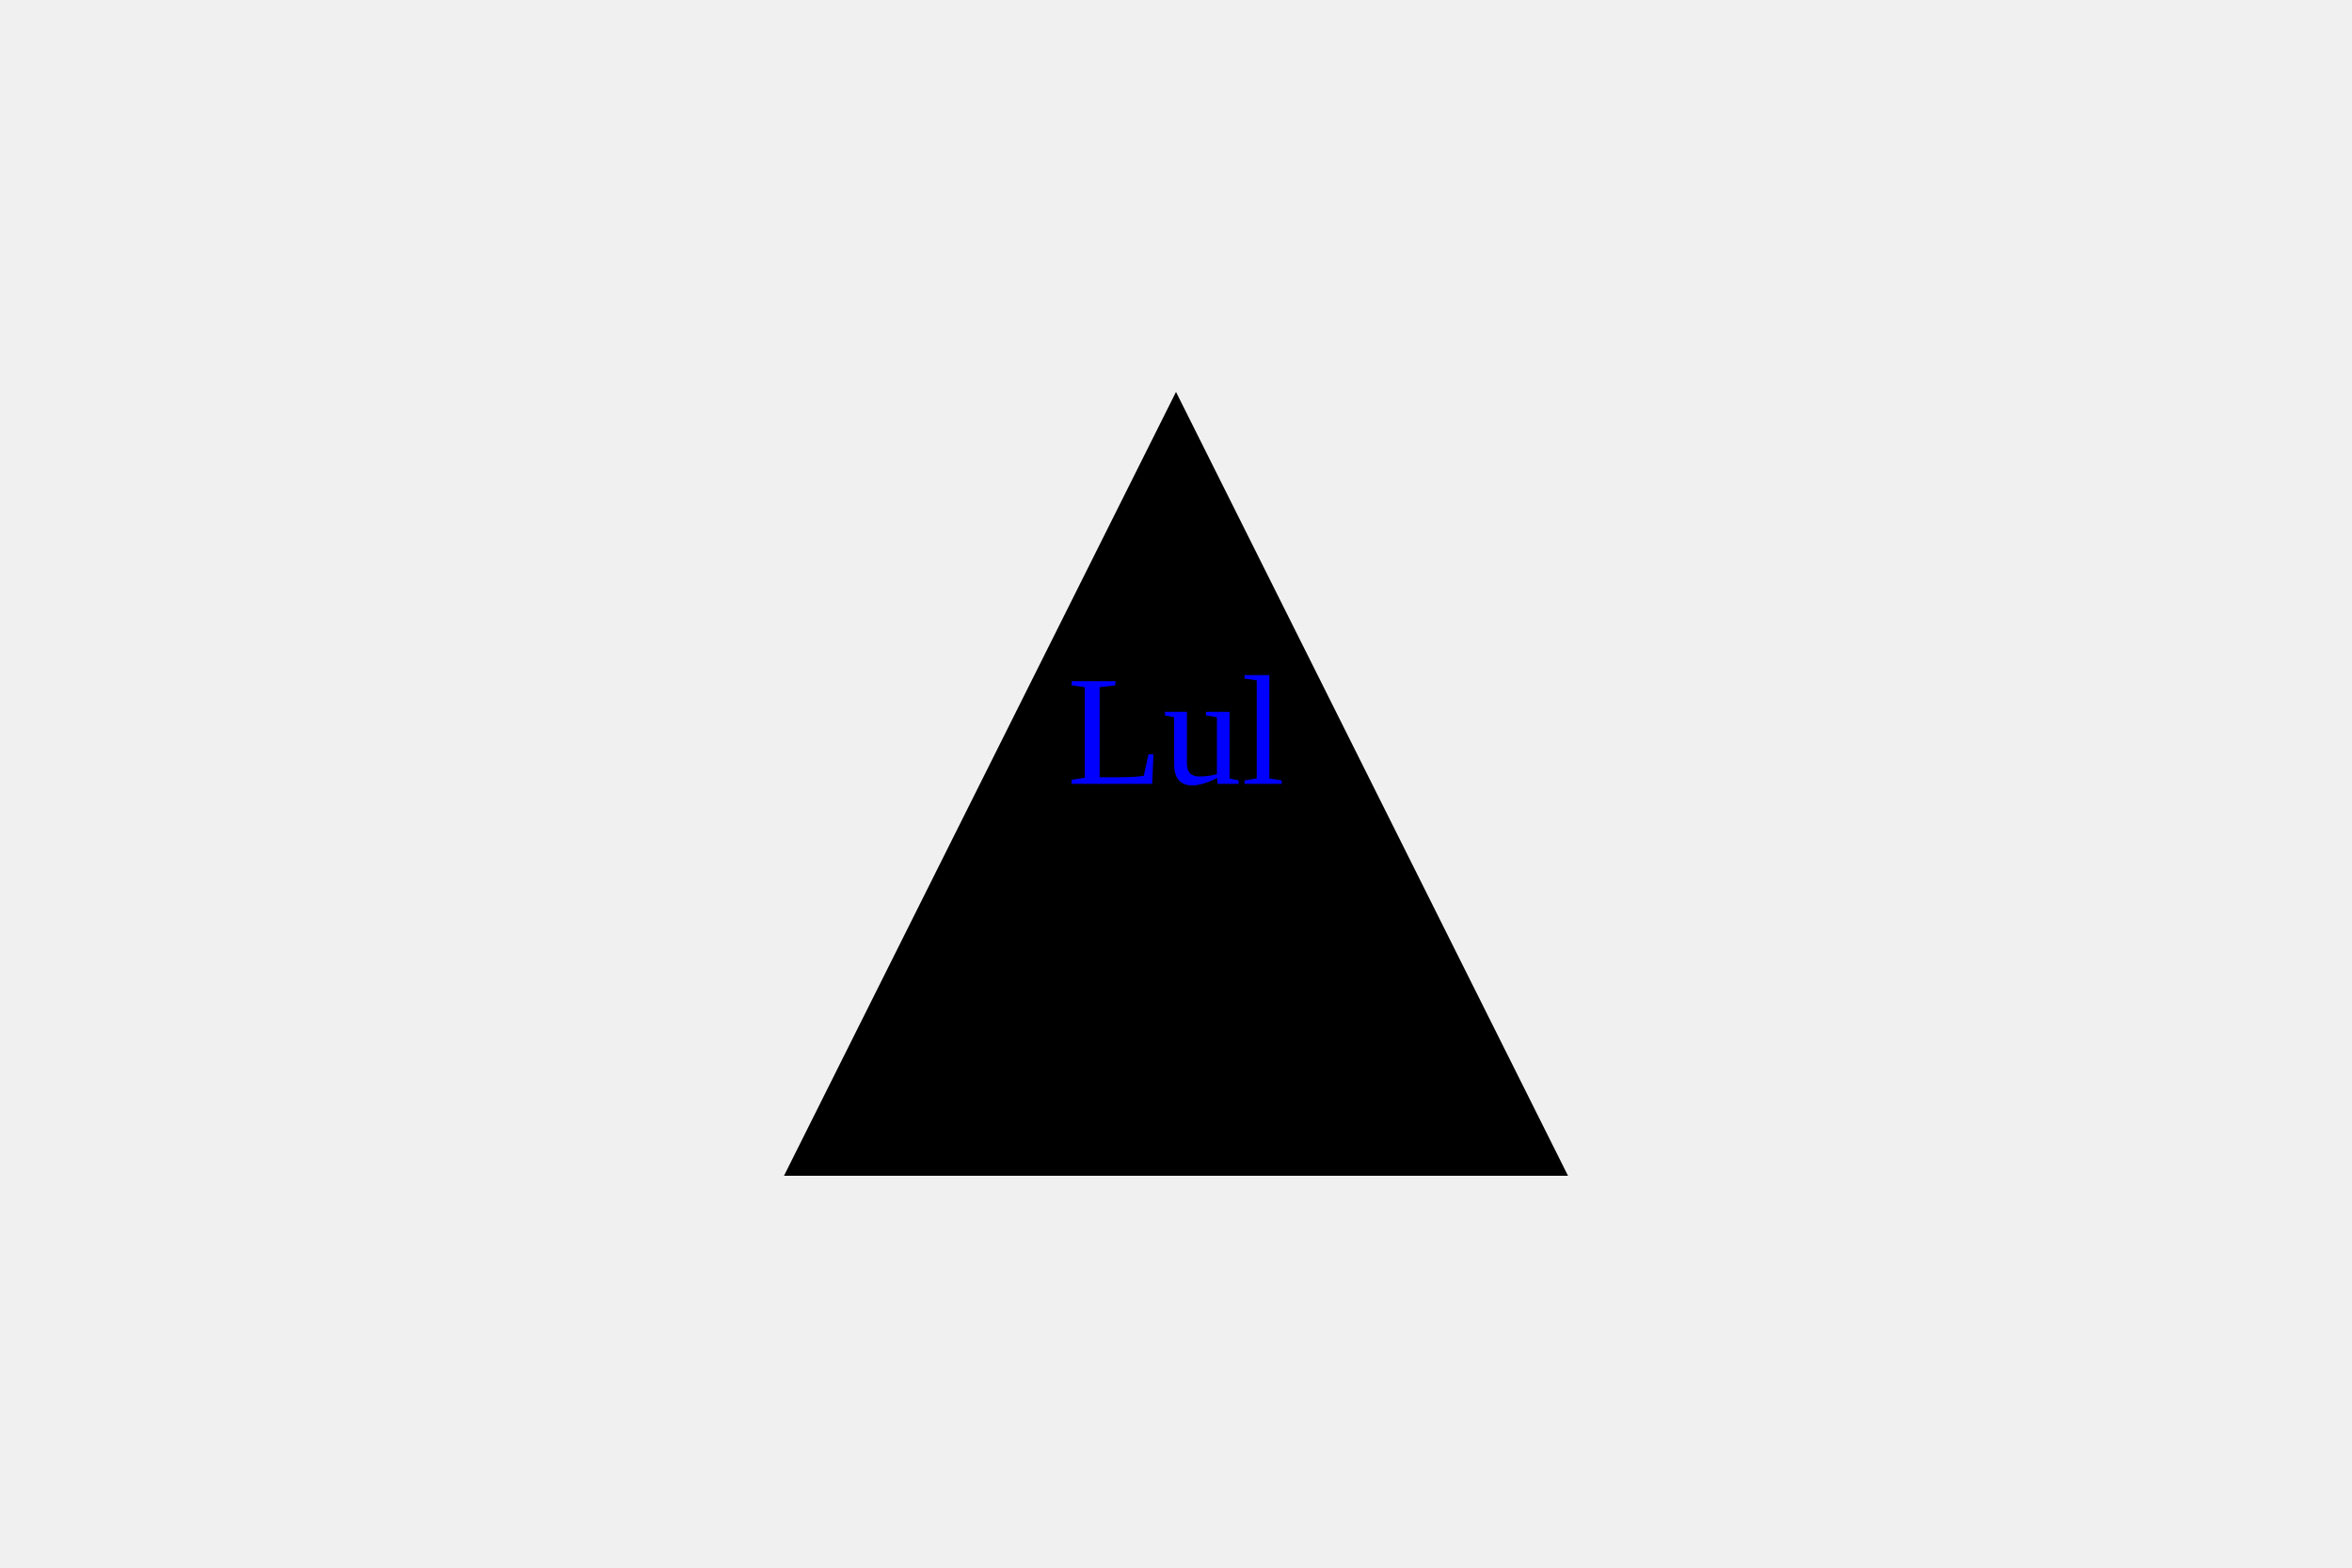
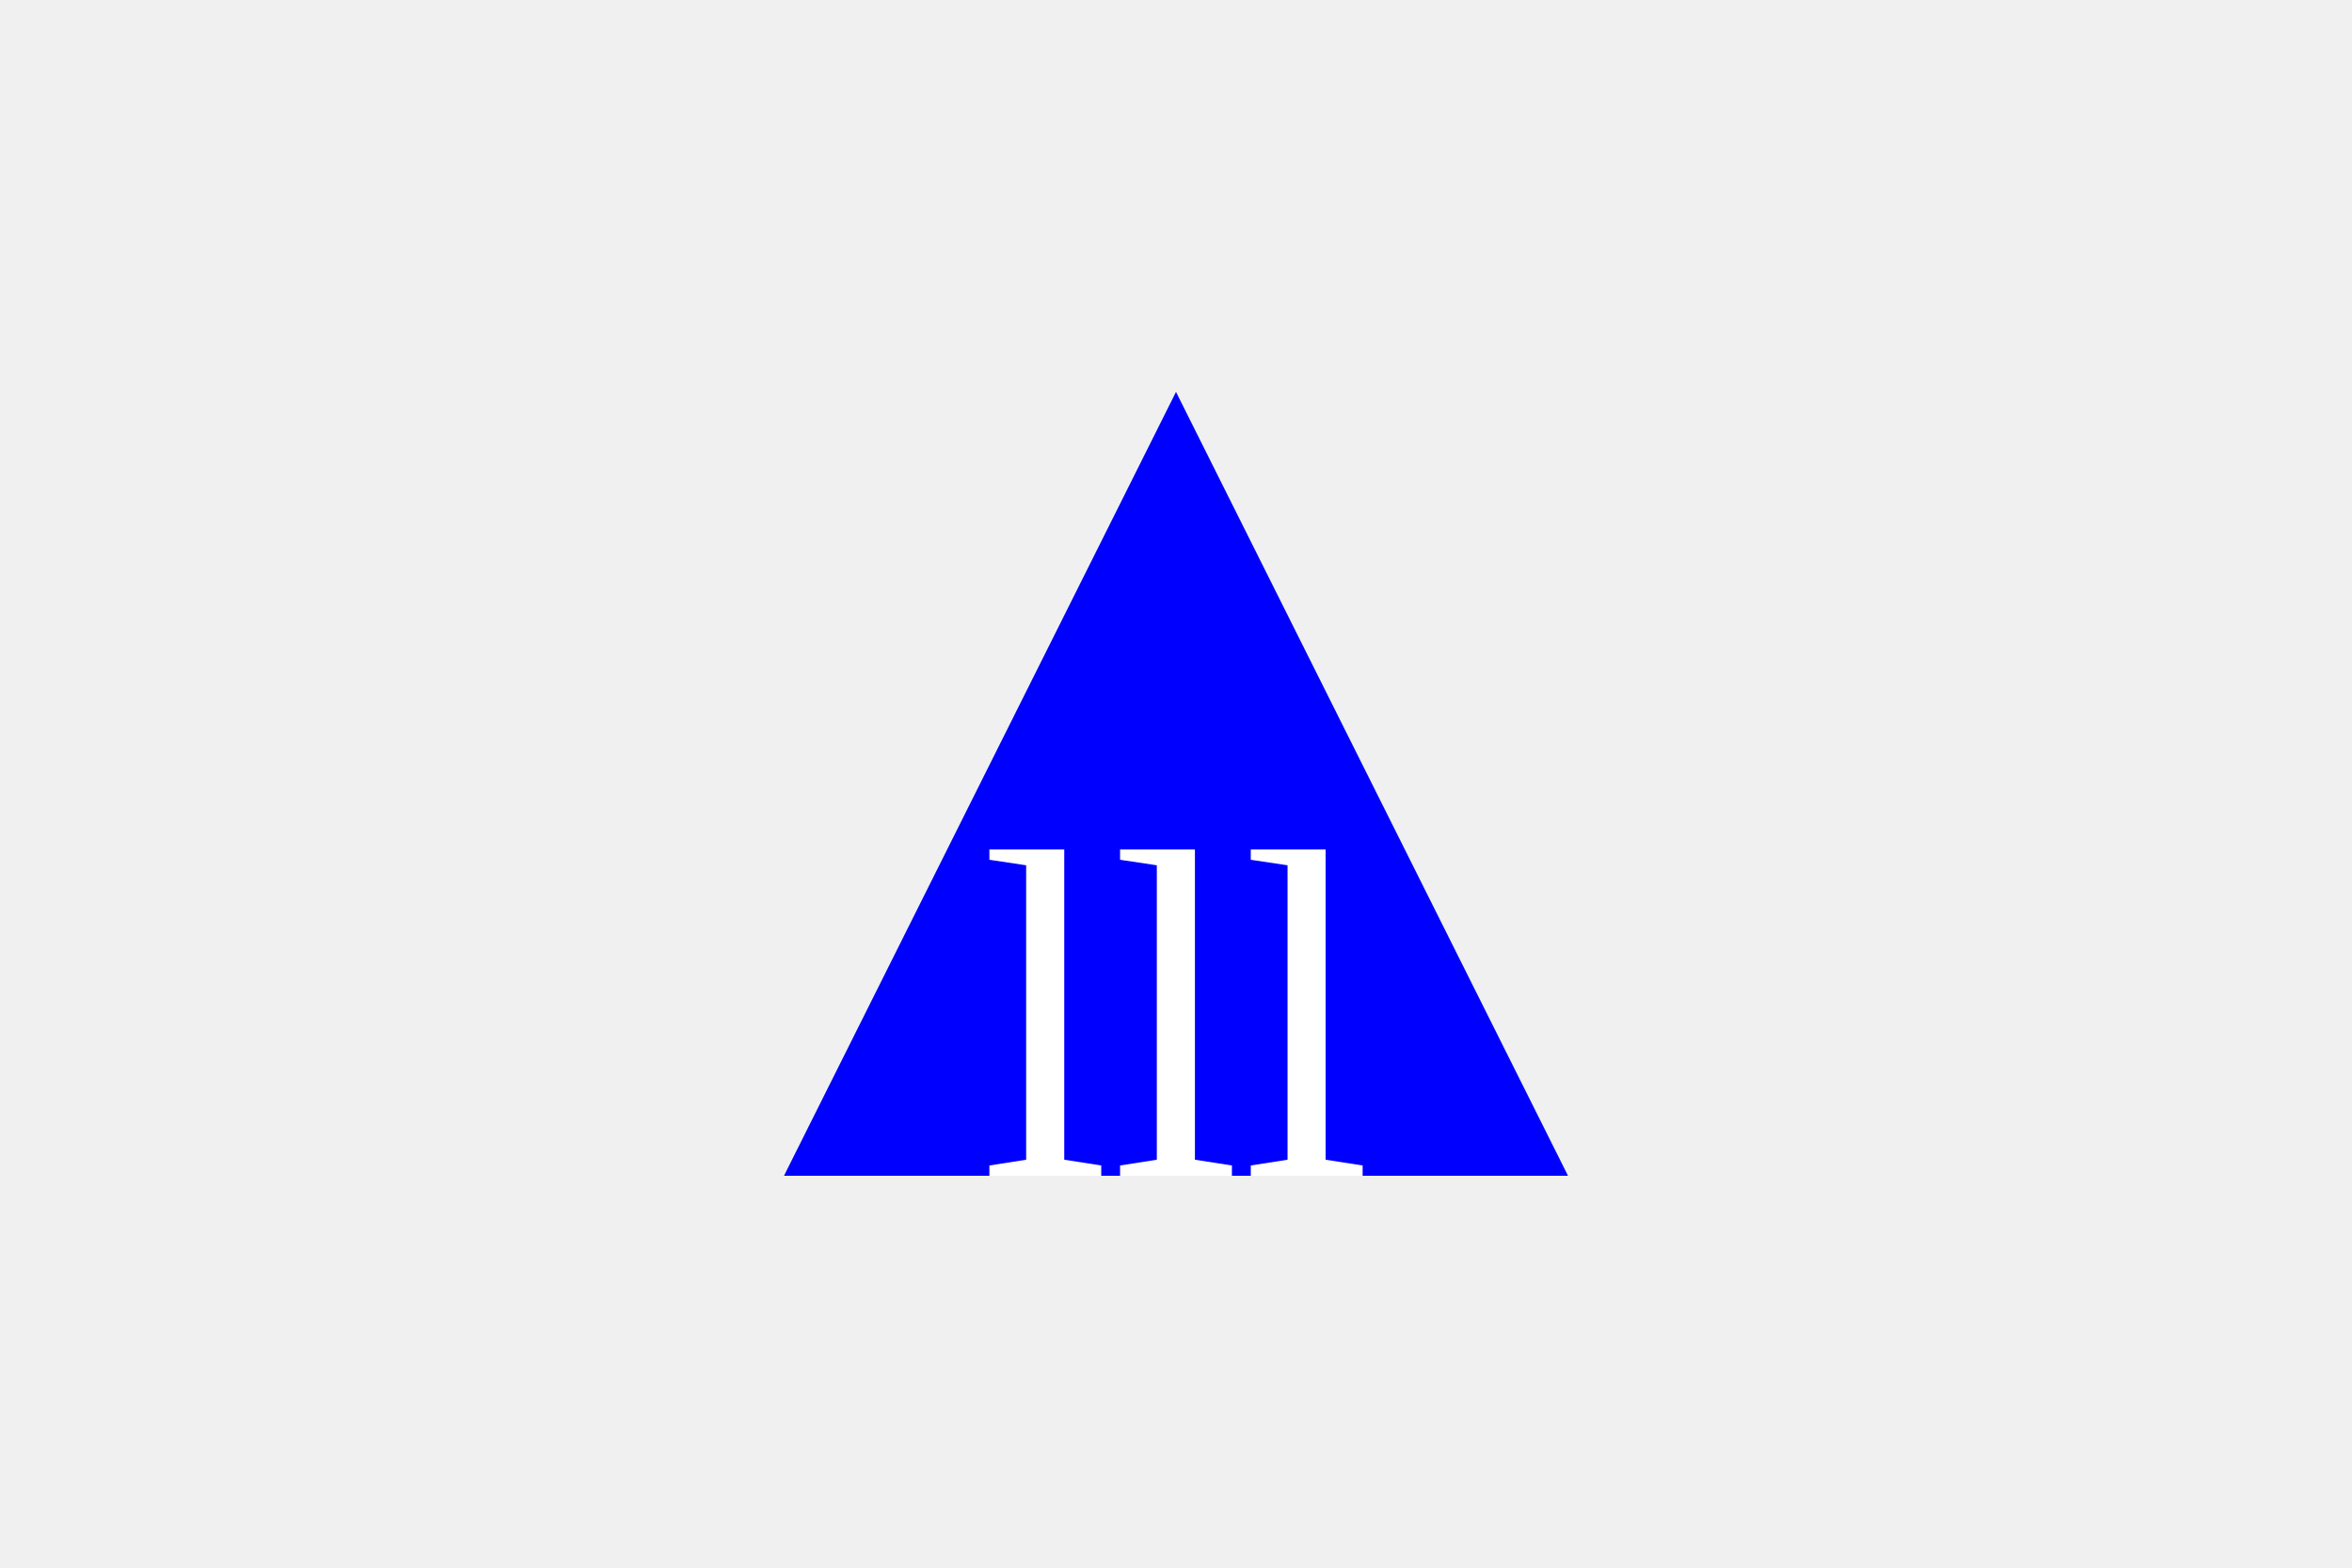
<svg xmlns="http://www.w3.org/2000/svg" width="300" height="200">
-   <polygon points="150,50 100,150 200,150" />
-   <text x="150" y="100" font-size="20" fill="blue" text-anchor="middle">Lul</text>
+   <polygon points="150,50 100,150 200,150" fill="blue" />
+   <text x="150" y="150" font-size="60" fill="white" text-anchor="middle">lll</text>
</svg>
